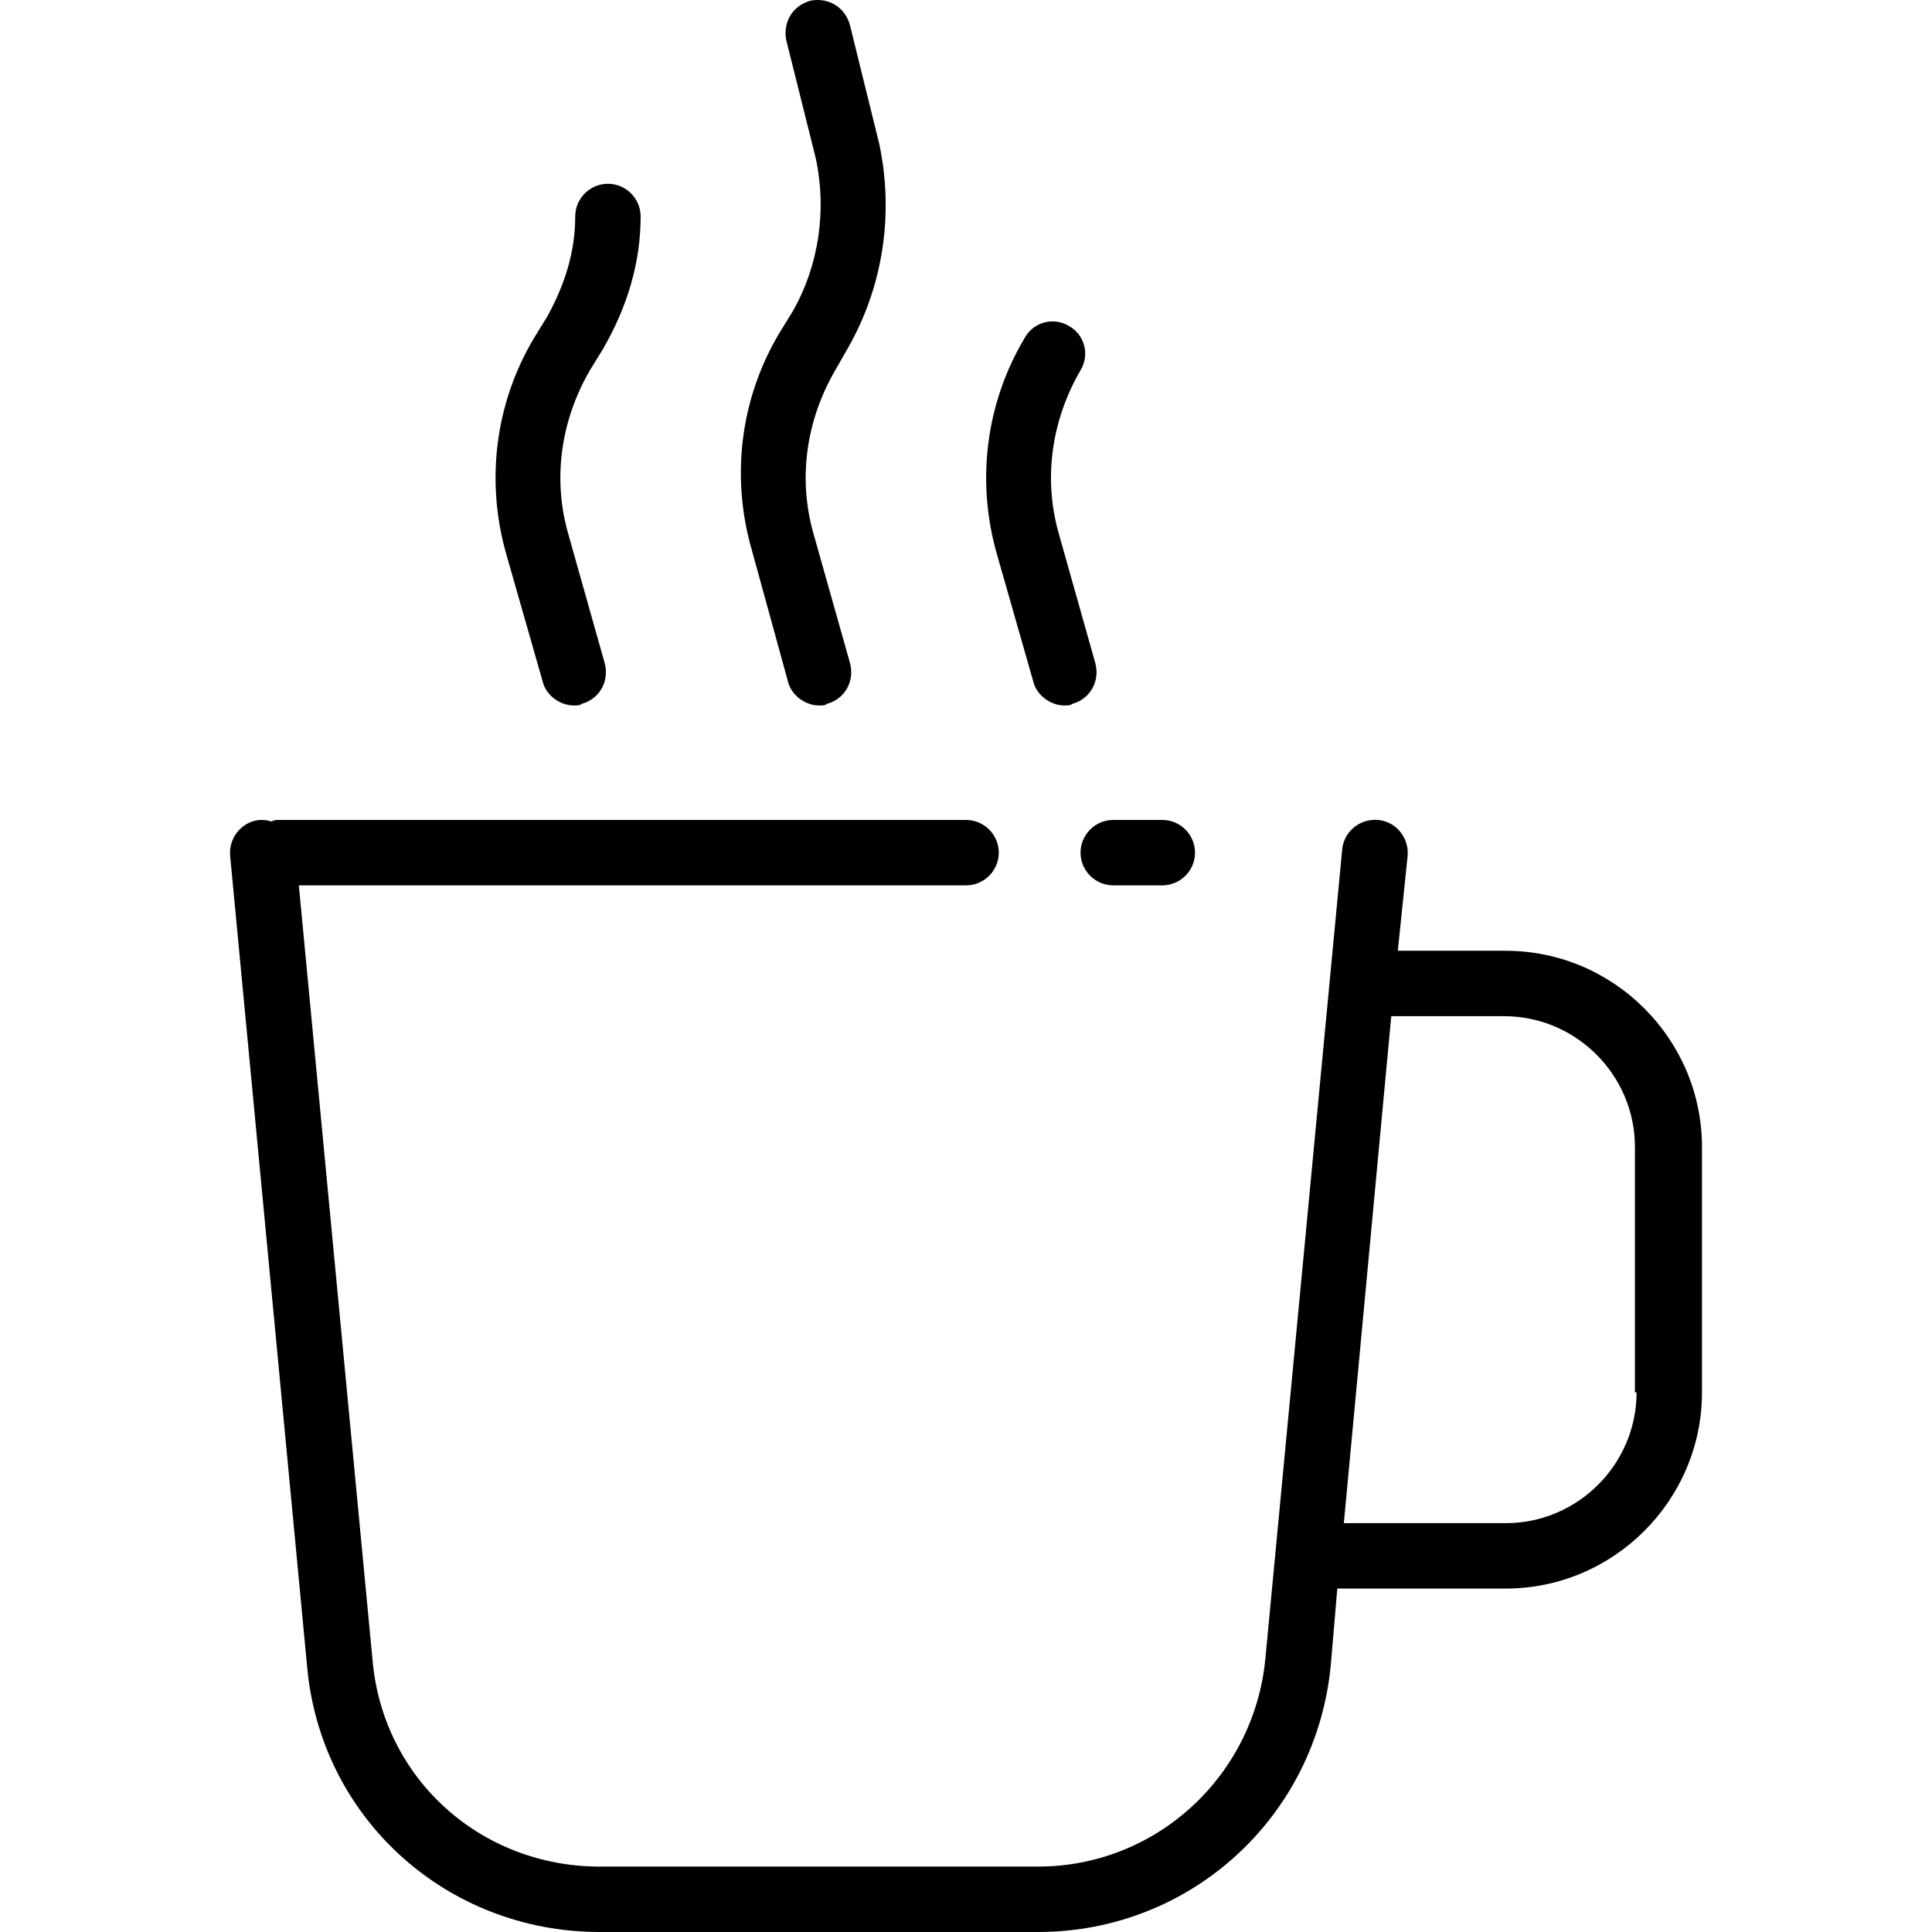
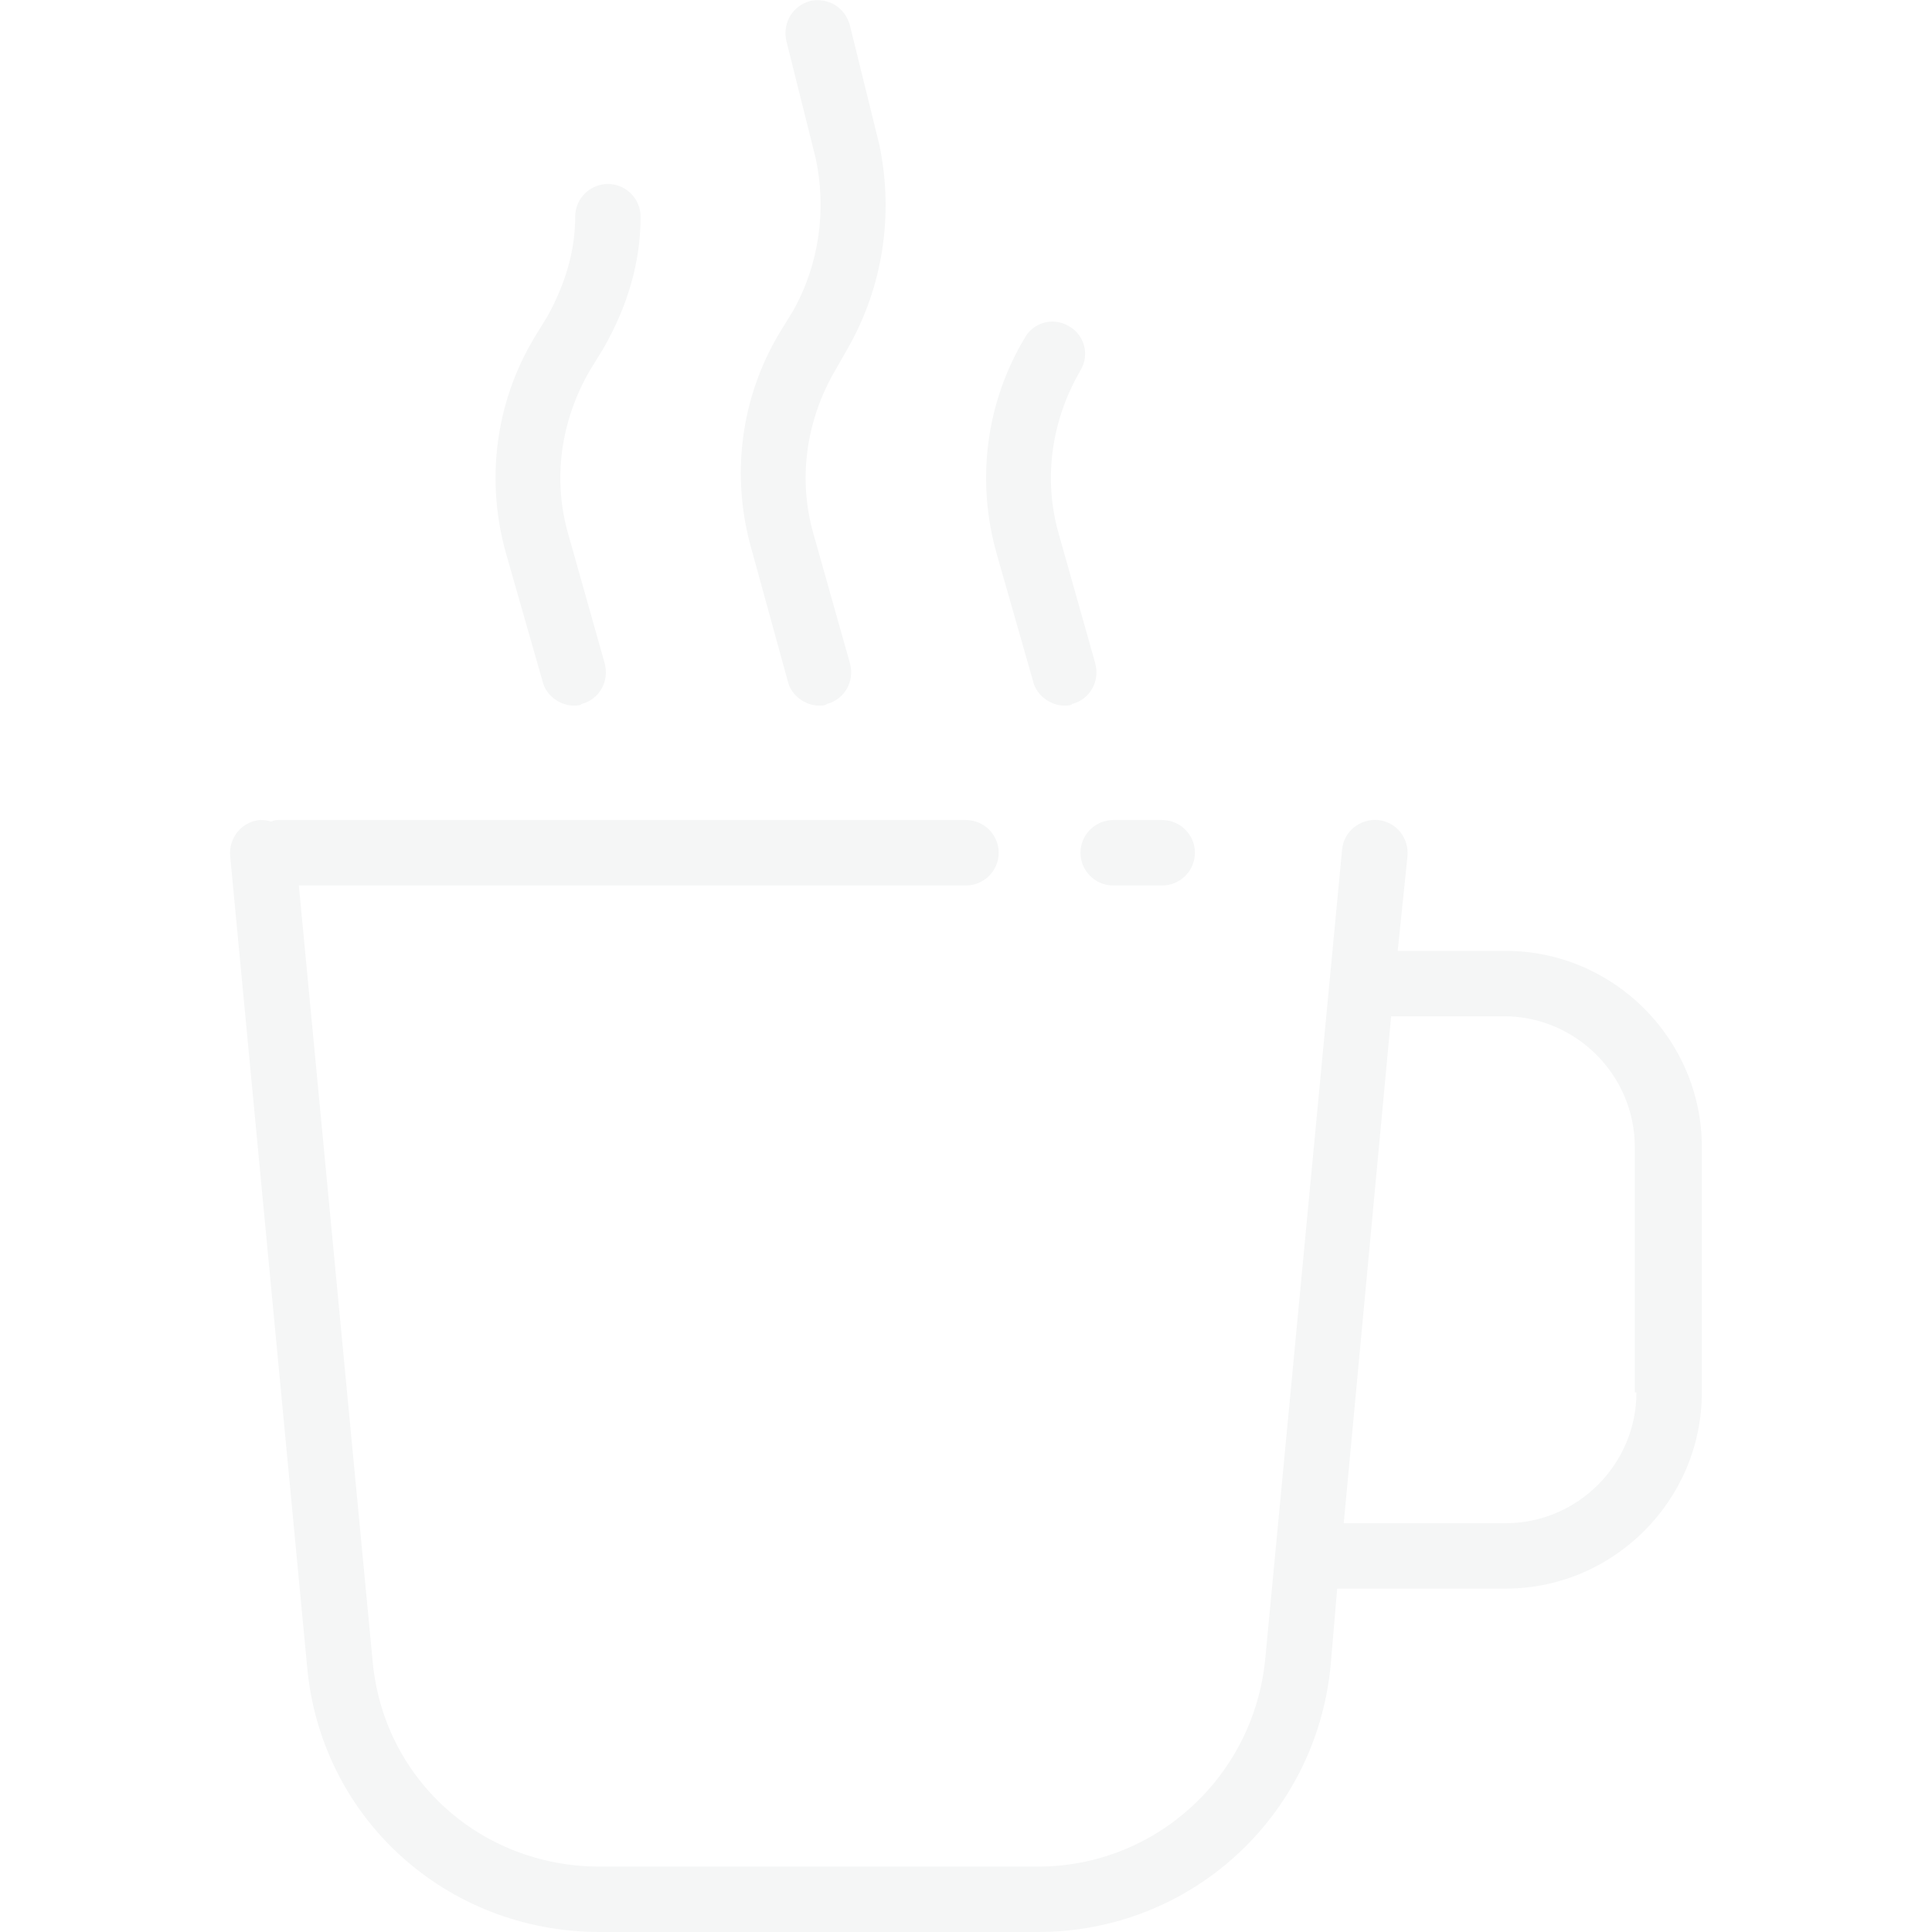
- <svg xmlns="http://www.w3.org/2000/svg" version="1.1" id="Layer_1" x="0px" y="0px" viewBox="0 0 472.552 472.552" style="enable-background:new 0 0 472.552 472.552;" xml:space="preserve">
+ <svg xmlns="http://www.w3.org/2000/svg" version="1.1" id="Layer_1" x="0px" y="0px" viewBox="0 0 472.6 472.6" style="enable-background:new 0 0 472.6 472.6;" xml:space="preserve">
+   <style type="text/css">
+ 	.st0{fill:#F5F6F6;}
+ </style>
  <g>
    <g>
      <g>
-         <path d="M368.293,232.552h-26.4l2.4-23.2c0.4-4.4-2.8-8.4-7.2-8.8c-4.4-0.4-8.4,2.8-8.8,7.2l-18.8,198     c-2.8,28.8-26.8,50.8-55.6,50.8h-107.2c-29.2,0-53.2-21.6-55.6-50.8l-18-189.2h163.2c4.4,0,8-3.6,8-8c0-4.4-3.6-8-8-8h-168     c-0.8,0-1.2,0-2,0.4c-0.8-0.4-2-0.4-2.8-0.4c-4.4,0.4-7.6,4.4-7.2,8.8l18.8,198c3.2,37.2,34,65.2,71.6,65.2h107.2     c37.2,0,68-28,71.6-65.2l1.6-18.8h41.2c26.4,0,48-21.6,48-48v-60C416.293,254.152,394.693,232.552,368.293,232.552z      M368.293,372.552h-39.6l11.6-124h27.6c17.6,0,32,14.4,32,32v60h0.4C400.293,358.152,385.893,372.552,368.293,372.552z" />
-         <path d="M264.293,208.552c0,4.4,3.6,8,8,8h12c4.4,0,8-3.6,8-8c0-4.4-3.6-8-8-8h-12     C267.893,200.552,264.293,204.152,264.293,208.552z" />
-         <path d="M132.693,166.552c0.8,3.6,4.4,6,7.6,6c0.8,0,1.6,0,2-0.4c4.4-1.2,6.8-5.6,5.6-10l-8.8-31.2c-4-13.6-2-28,5.2-40.4     l3.2-5.2c6-10.4,9.2-21.2,9.2-32.4c0-4.4-3.6-8-8-8c-4.4,0-8,3.6-8,8c0,8.4-2.4,16.4-6.8,24.4l-3.2,5.2c-9.6,16-12,35.2-6.8,53.2     L132.693,166.552z" />
-         <path d="M192.693,166.552c0.8,3.6,4.4,6,7.6,6c0.8,0,1.6,0,2-0.4c4.4-1.2,6.8-5.6,5.6-10l-8.8-31.2c-4-13.6-2-28,5.2-40.4     l3.2-5.6c8.4-14.8,11.2-32.4,7.6-49.6l-7.2-29.2c-1.2-4.4-5.2-6.8-9.6-6c-4.4,1.2-6.8,5.2-6,9.6l7.2,28.8     c2.8,12.8,0.8,26.4-5.6,37.6l-3.2,5.2c-9.6,16-12,35.2-6.8,53.2L192.693,166.552z" />
-         <path d="M252.693,166.552c0.8,3.6,4.4,6,7.6,6c0.8,0,1.6,0,2-0.4c4.4-1.2,6.8-5.6,5.6-10l-8.8-31.2c-4-13.6-2-28,5.2-40.4     c2.4-4,0.8-8.8-2.8-10.8c-4-2.4-8.8-0.8-10.8,2.8c-9.6,16-12,35.2-6.8,53.2L252.693,166.552z" />
+         <path class="st0" d="M368.3,232.6h-26.4l2.4-23.2c0.4-4.4-2.8-8.4-7.2-8.8c-4.4-0.4-8.4,2.8-8.8,7.2l-18.8,198     c-2.8,28.8-26.8,50.8-55.6,50.8H146.7c-29.2,0-53.2-21.6-55.6-50.8l-18-189.2h163.2c4.4,0,8-3.6,8-8s-3.6-8-8-8h-168     c-0.8,0-1.2,0-2,0.4c-0.8-0.4-2-0.4-2.8-0.4c-4.4,0.4-7.6,4.4-7.2,8.8l18.8,198c3.2,37.2,34,65.2,71.6,65.2h107.2     c37.2,0,68-28,71.6-65.2l1.6-18.8h41.2c26.4,0,48-21.6,48-48v-60C416.3,254.2,394.7,232.6,368.3,232.6z M368.3,372.6h-39.6     l11.6-124h27.6c17.6,0,32,14.4,32,32v60h0.4C400.3,358.2,385.9,372.6,368.3,372.6z" />
+         <path class="st0" d="M264.3,208.6c0,4.4,3.6,8,8,8h12c4.4,0,8-3.6,8-8s-3.6-8-8-8h-12C267.9,200.6,264.3,204.2,264.3,208.6z" />
+         <path class="st0" d="M132.7,166.6c0.8,3.6,4.4,6,7.6,6c0.8,0,1.6,0,2-0.4c4.4-1.2,6.8-5.6,5.6-10l-8.8-31.2     c-4-13.6-2-28,5.2-40.4l3.2-5.2c6-10.4,9.2-21.2,9.2-32.4c0-4.4-3.6-8-8-8s-8,3.6-8,8c0,8.4-2.4,16.4-6.8,24.4l-3.2,5.2     c-9.6,16-12,35.2-6.8,53.2L132.7,166.6z" />
+         <path class="st0" d="M192.7,166.6c0.8,3.6,4.4,6,7.6,6c0.8,0,1.6,0,2-0.4c4.4-1.2,6.8-5.6,5.6-10l-8.8-31.2     c-4-13.6-2-28,5.2-40.4l3.2-5.6c8.4-14.8,11.2-32.4,7.6-49.6l-7.2-29.2c-1.2-4.4-5.2-6.8-9.6-6c-4.4,1.2-6.8,5.2-6,9.6l7.2,28.8     c2.8,12.8,0.8,26.4-5.6,37.6l-3.2,5.2c-9.6,16-12,35.2-6.8,53.2L192.7,166.6z" />
+         <path class="st0" d="M252.7,166.6c0.8,3.6,4.4,6,7.6,6c0.8,0,1.6,0,2-0.4c4.4-1.2,6.8-5.6,5.6-10l-8.8-31.2     c-4-13.6-2-28,5.2-40.4c2.4-4,0.8-8.8-2.8-10.8c-4-2.4-8.8-0.8-10.8,2.8c-9.6,16-12,35.2-6.8,53.2L252.7,166.6z" />
      </g>
    </g>
  </g>
-   <g>
- </g>
-   <g>
- </g>
-   <g>
- </g>
-   <g>
- </g>
-   <g>
- </g>
-   <g>
- </g>
-   <g>
- </g>
-   <g>
- </g>
-   <g>
- </g>
-   <g>
- </g>
-   <g>
- </g>
-   <g>
- </g>
-   <g>
- </g>
-   <g>
- </g>
-   <g>
- </g>
</svg>
